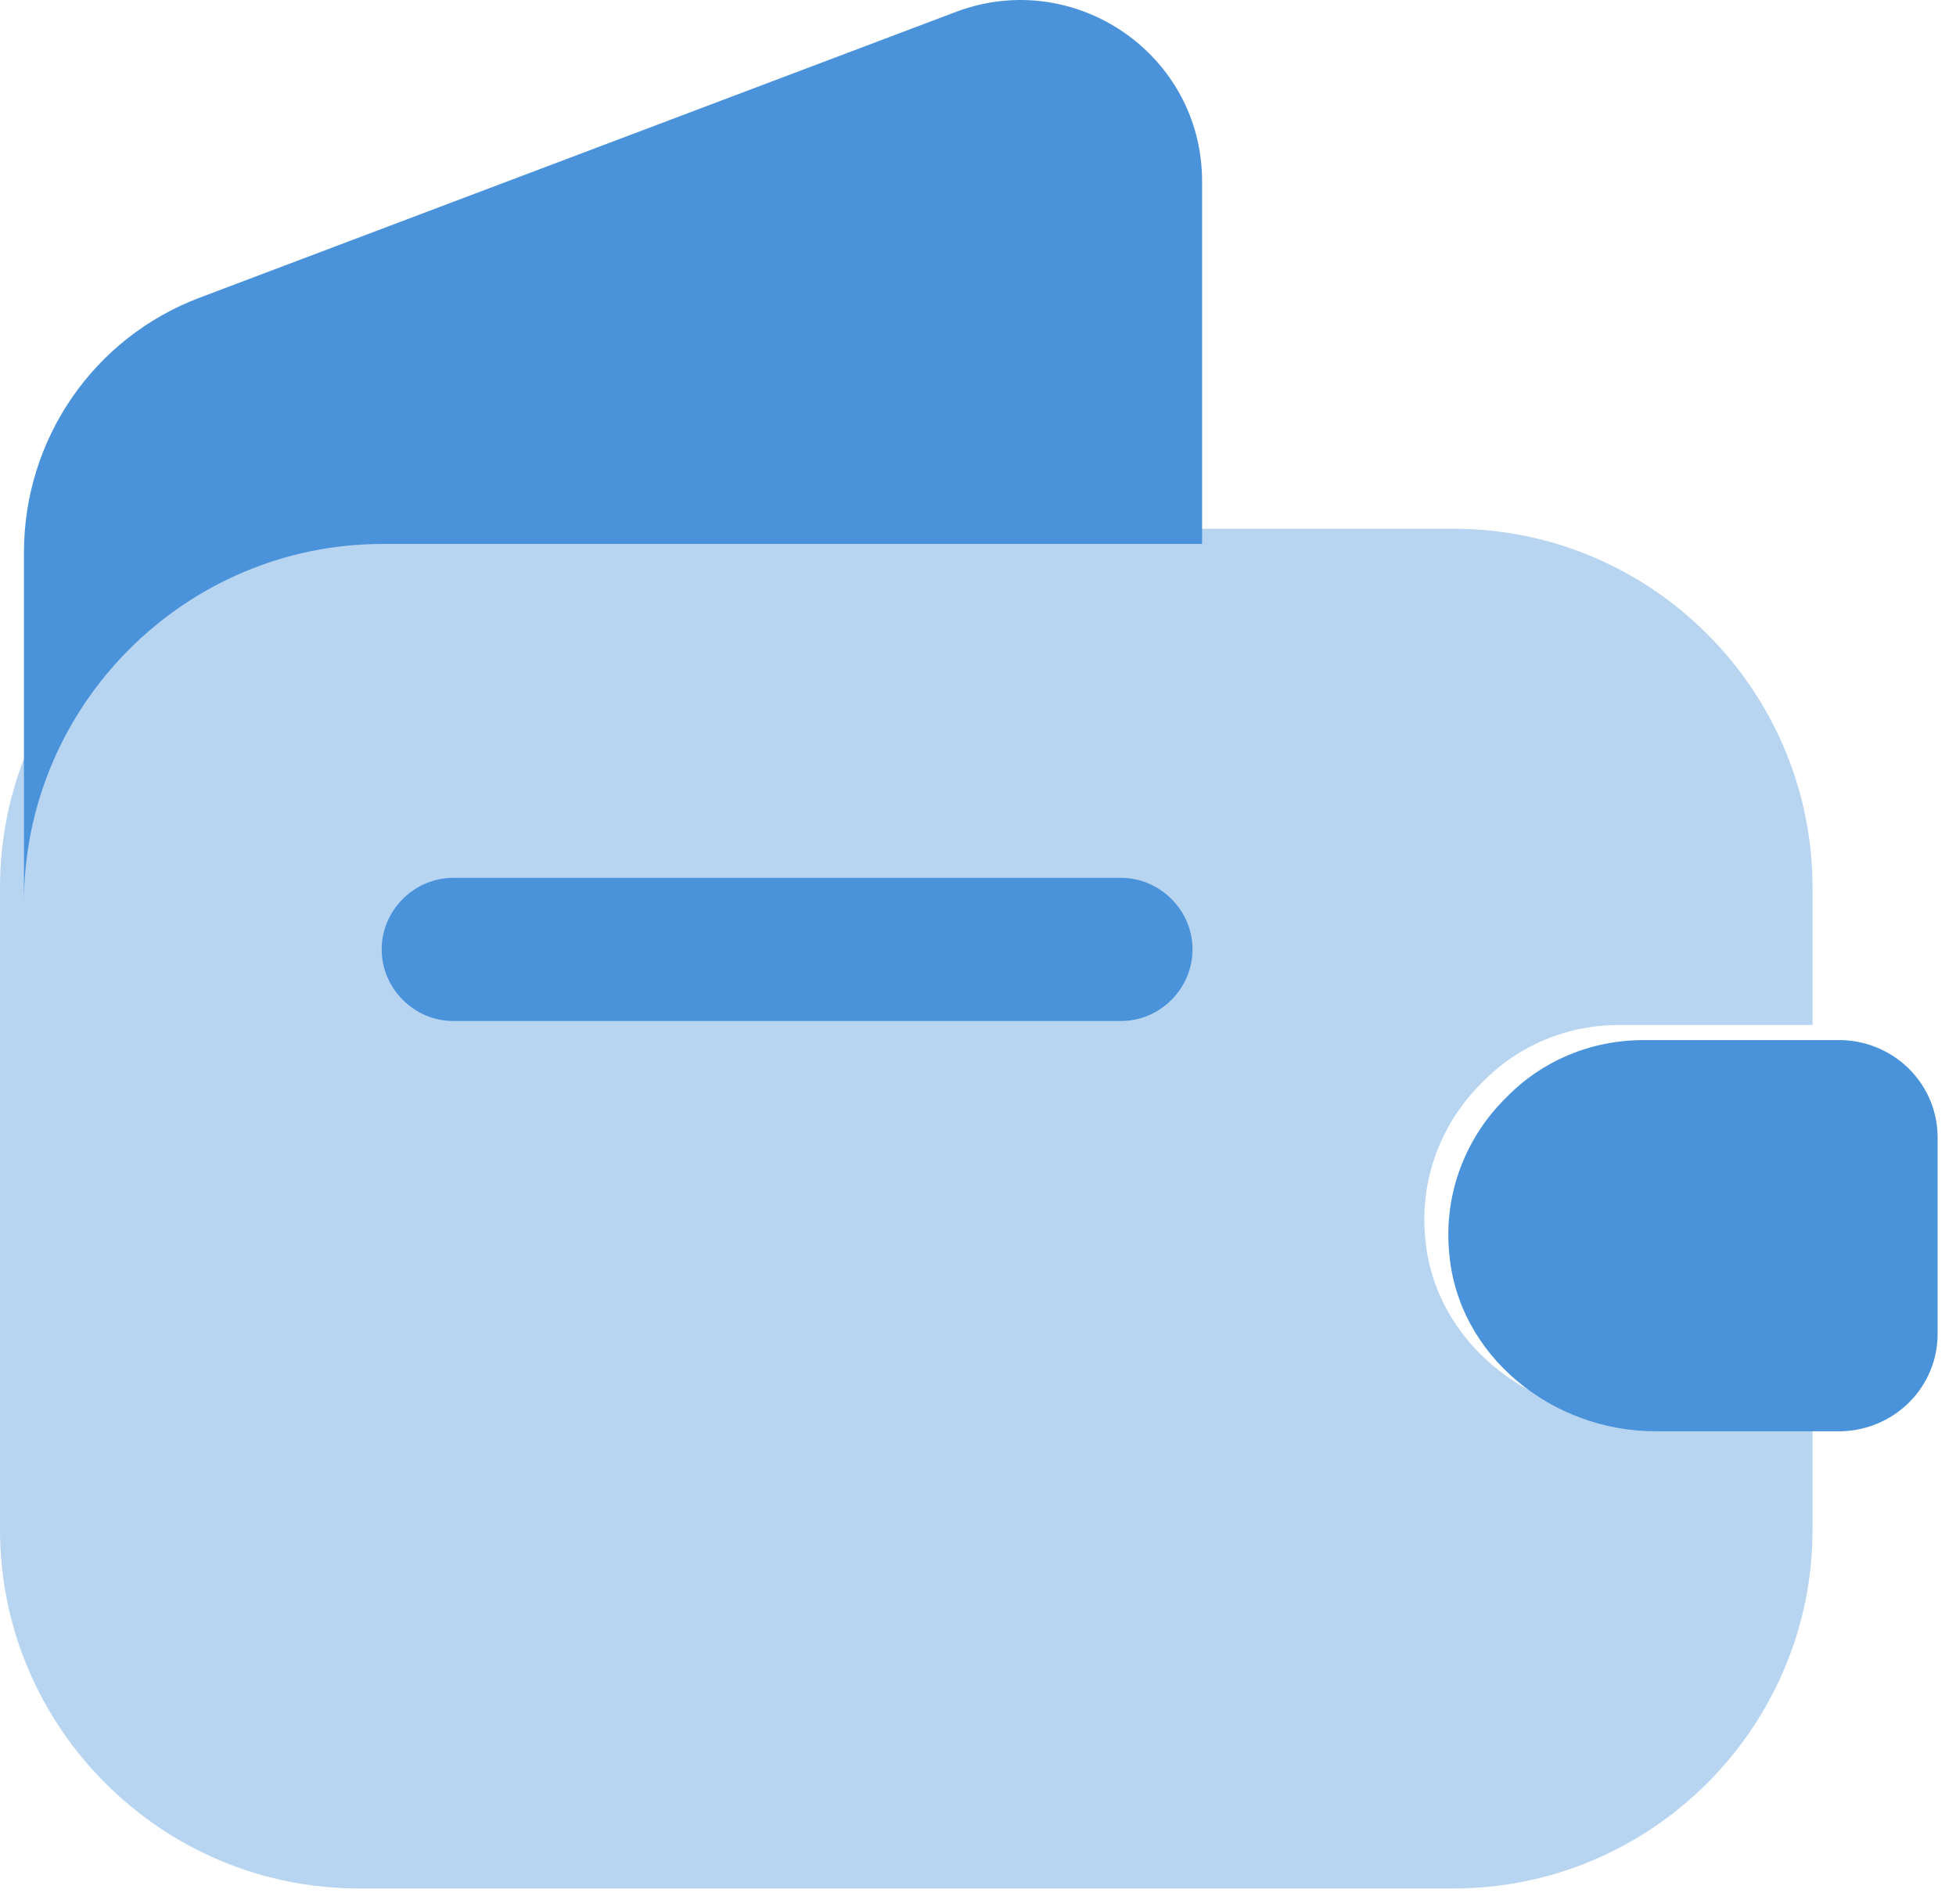
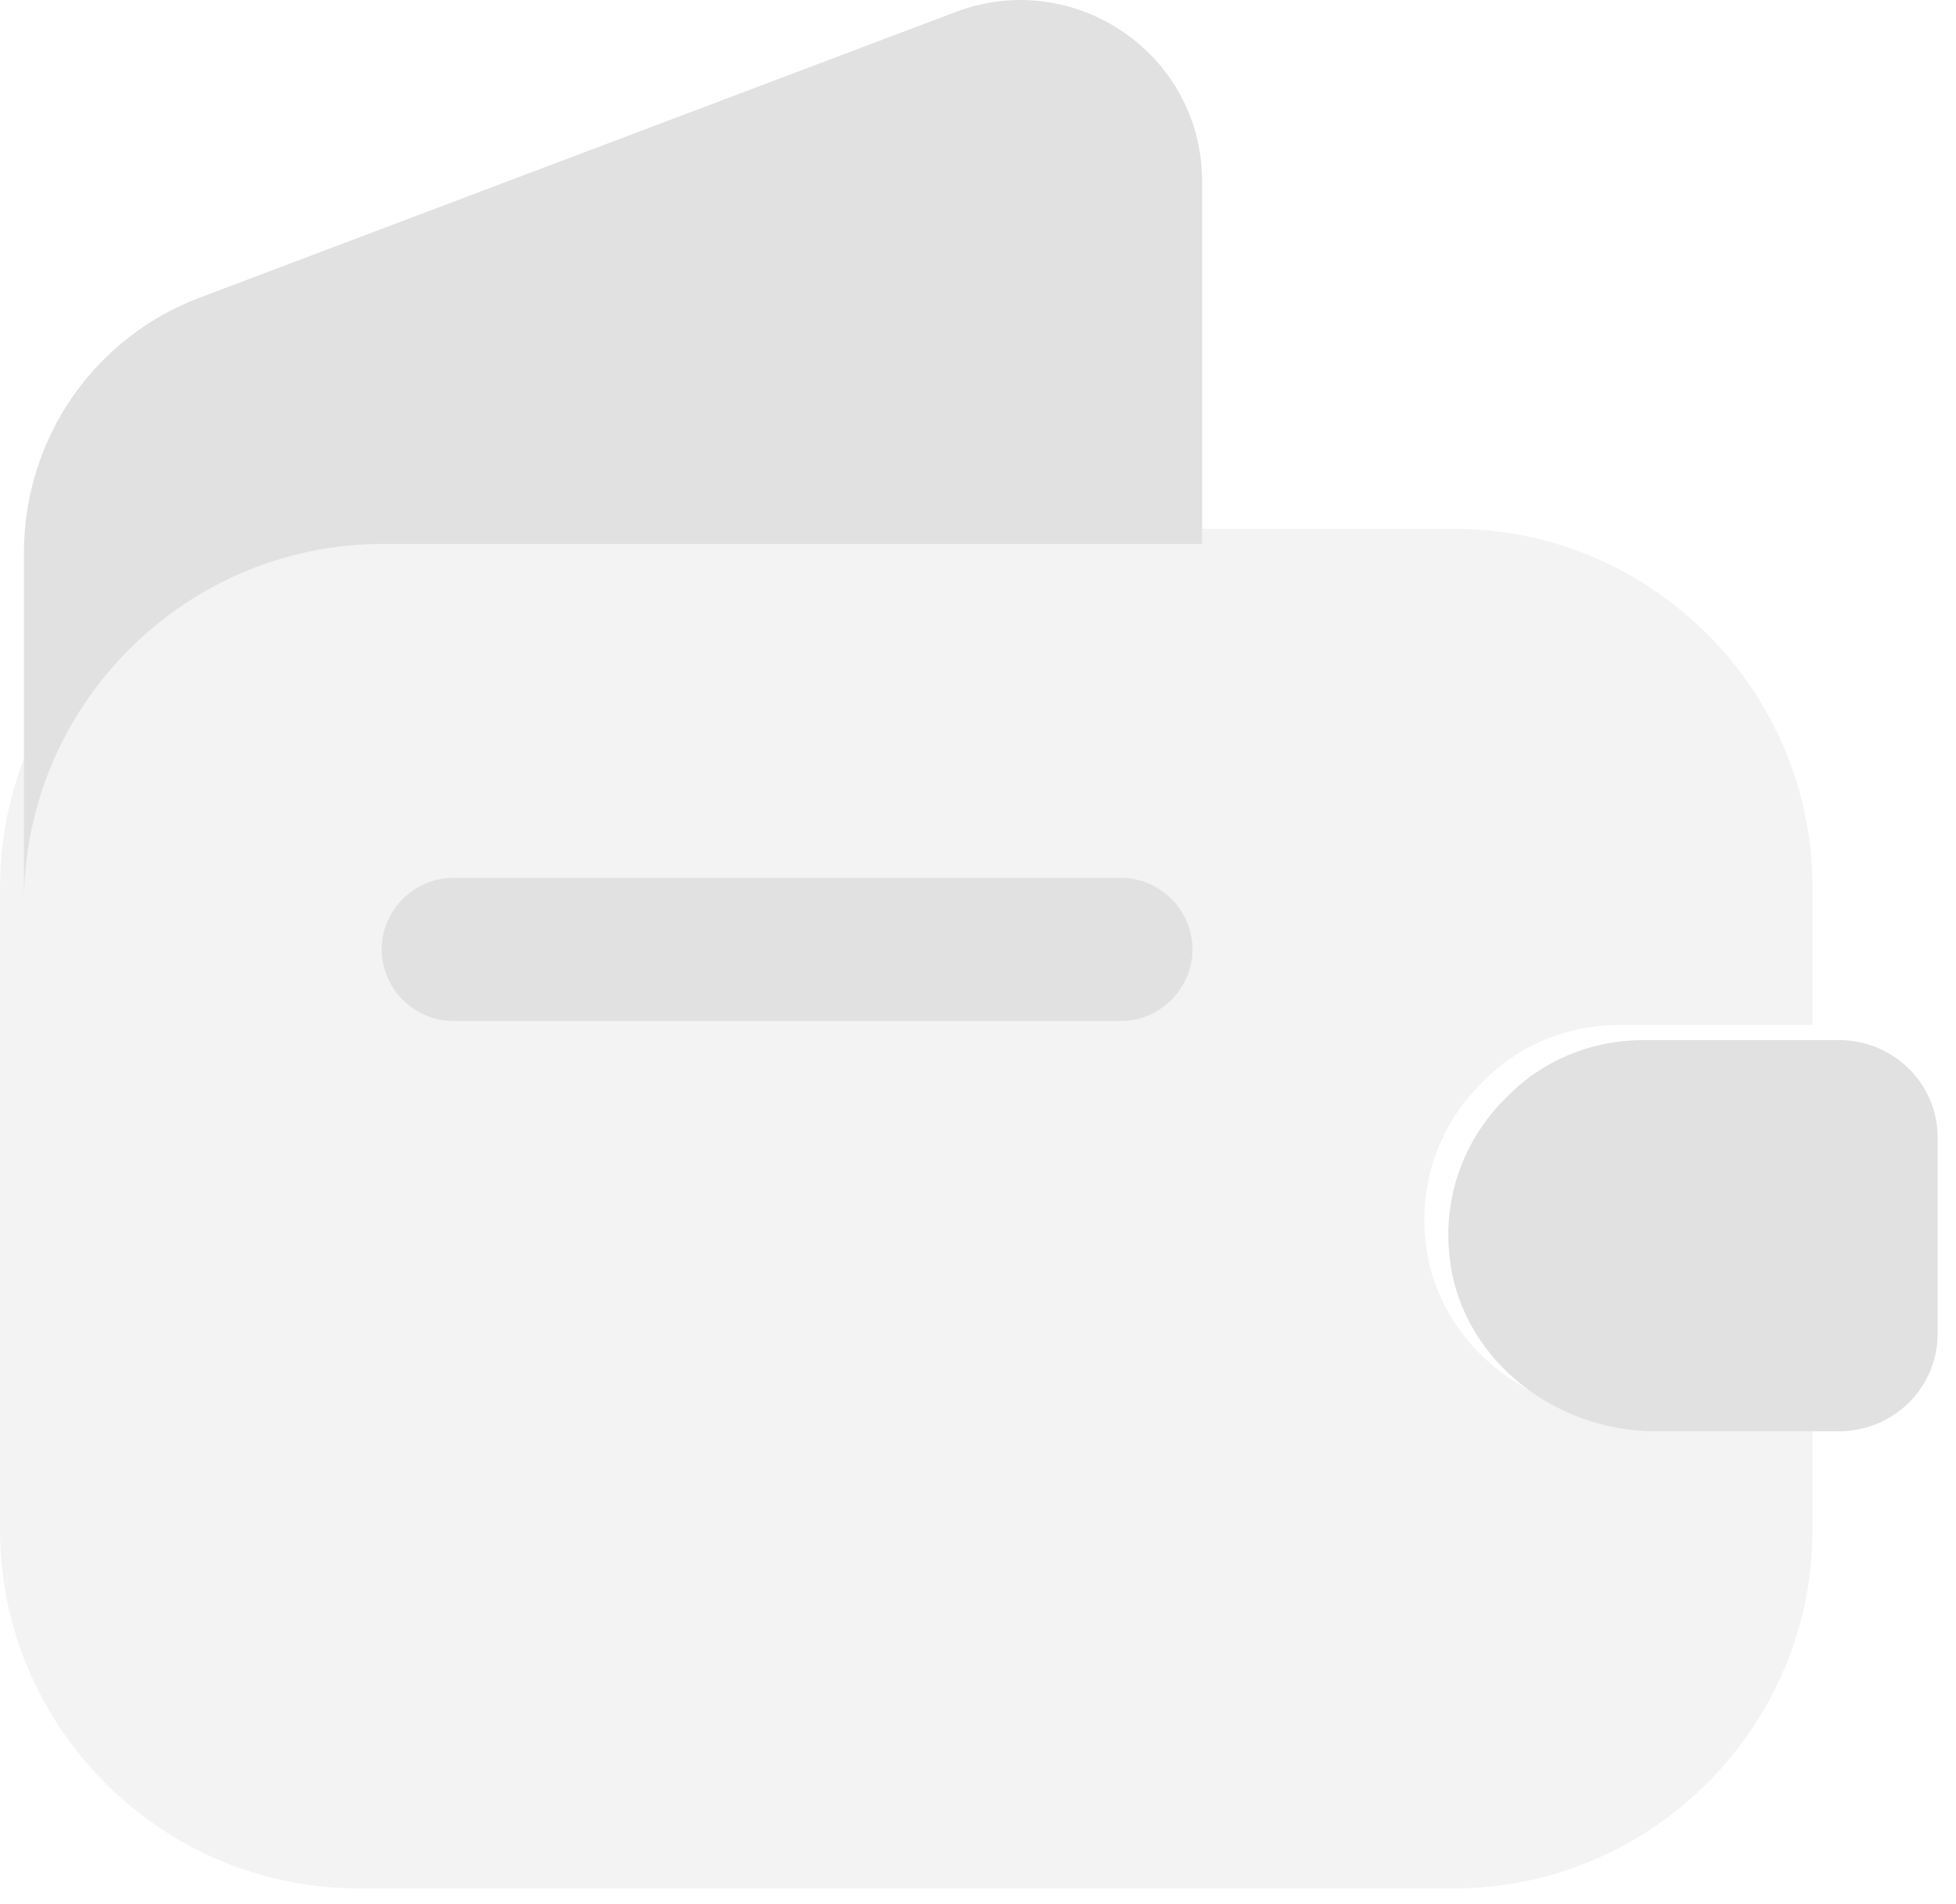
<svg xmlns="http://www.w3.org/2000/svg" width="37" height="36" viewBox="0 0 37 36" fill="none">
-   <path opacity="0.4" d="M28.042 20.466C27.284 21.206 26.851 22.271 26.959 23.407C27.122 25.356 28.908 26.782 30.857 26.782H34.286V28.929C34.286 32.665 31.236 35.714 27.501 35.714H6.785C3.05 35.714 0 32.665 0 28.929V16.785C0 13.05 3.05 10 6.785 10H27.501C31.236 10 34.286 13.05 34.286 16.785V19.384H30.64C29.63 19.384 28.71 19.78 28.042 20.466Z" fill="#4A93DB" />
-   <path d="M22.739 3.43V10.287H7.238C3.503 10.287 0.453 13.337 0.453 17.072V10.45C0.453 8.302 1.77 6.389 3.773 5.631L18.101 0.218C20.339 -0.612 22.739 1.03 22.739 3.43Z" fill="#4A93DB" />
-   <path d="M36.652 21.51V25.228C36.652 26.22 35.858 27.032 34.847 27.068H31.311C29.362 27.068 27.575 25.643 27.413 23.694C27.305 22.557 27.738 21.492 28.496 20.753C29.163 20.067 30.084 19.67 31.094 19.67H34.847C35.858 19.706 36.652 20.518 36.652 21.51Z" fill="#4A93DB" />
-   <path d="M21.205 19.309H8.573C7.833 19.309 7.22 18.695 7.22 17.955C7.22 17.216 7.833 16.602 8.573 16.602H21.205C21.945 16.602 22.558 17.216 22.558 17.955C22.558 18.695 21.945 19.309 21.205 19.309Z" fill="#4A93DB" />
+   <path opacity="0.4" d="M28.042 20.466C27.284 21.206 26.851 22.271 26.959 23.407C27.122 25.356 28.908 26.782 30.857 26.782H34.286V28.929C34.286 32.665 31.236 35.714 27.501 35.714H6.785C3.05 35.714 0 32.665 0 28.929V16.785C0 13.05 3.05 10 6.785 10H27.501C31.236 10 34.286 13.05 34.286 16.785V19.384H30.64C29.63 19.384 28.71 19.78 28.042 20.466Z" fill="#E1E1E1" />
+   <path d="M22.739 3.43V10.287H7.238C3.503 10.287 0.453 13.337 0.453 17.072V10.45C0.453 8.302 1.77 6.389 3.773 5.631L18.101 0.218C20.339 -0.612 22.739 1.03 22.739 3.43Z" fill="#E1E1E1" />
+   <path d="M36.652 21.51V25.228C36.652 26.22 35.858 27.032 34.847 27.068H31.311C29.362 27.068 27.575 25.643 27.413 23.694C27.305 22.557 27.738 21.492 28.496 20.753C29.163 20.067 30.084 19.67 31.094 19.67H34.847C35.858 19.706 36.652 20.518 36.652 21.51Z" fill="#E1E1E1" />
+   <path d="M21.205 19.309H8.573C7.833 19.309 7.22 18.695 7.22 17.955C7.22 17.216 7.833 16.602 8.573 16.602H21.205C21.945 16.602 22.558 17.216 22.558 17.955C22.558 18.695 21.945 19.309 21.205 19.309Z" fill="#E1E1E1" />
</svg>
